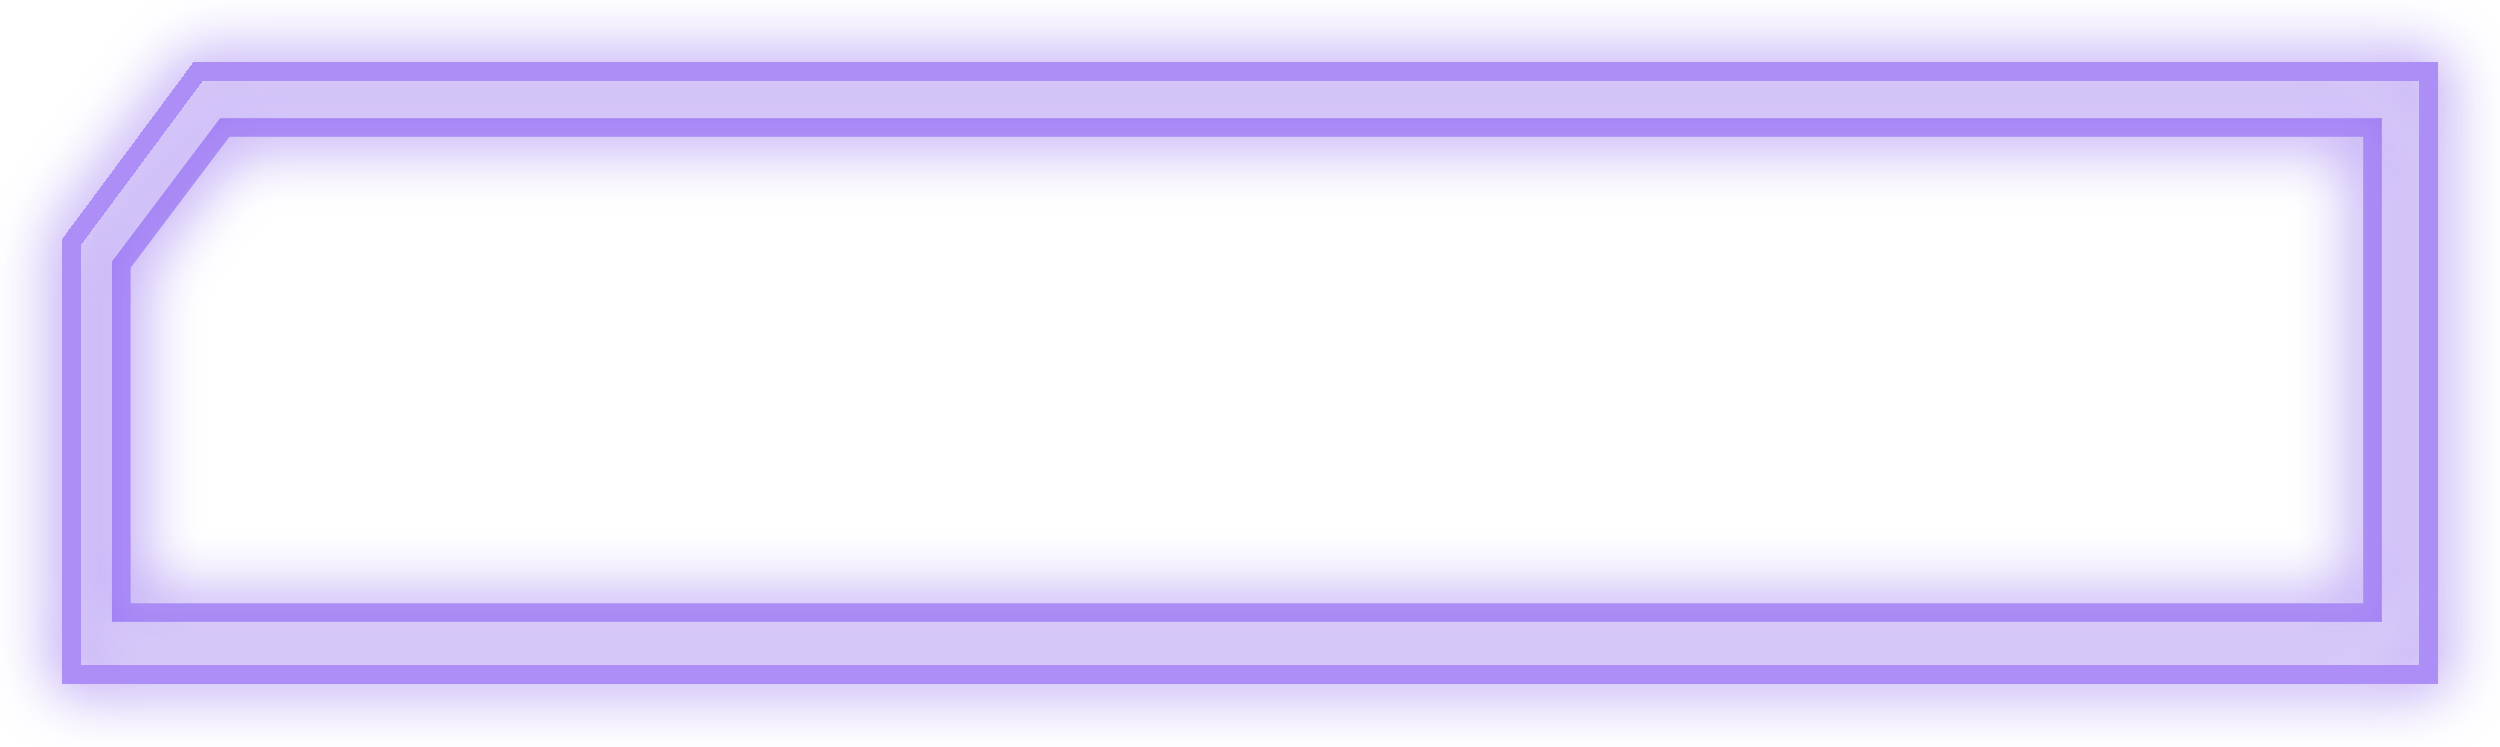
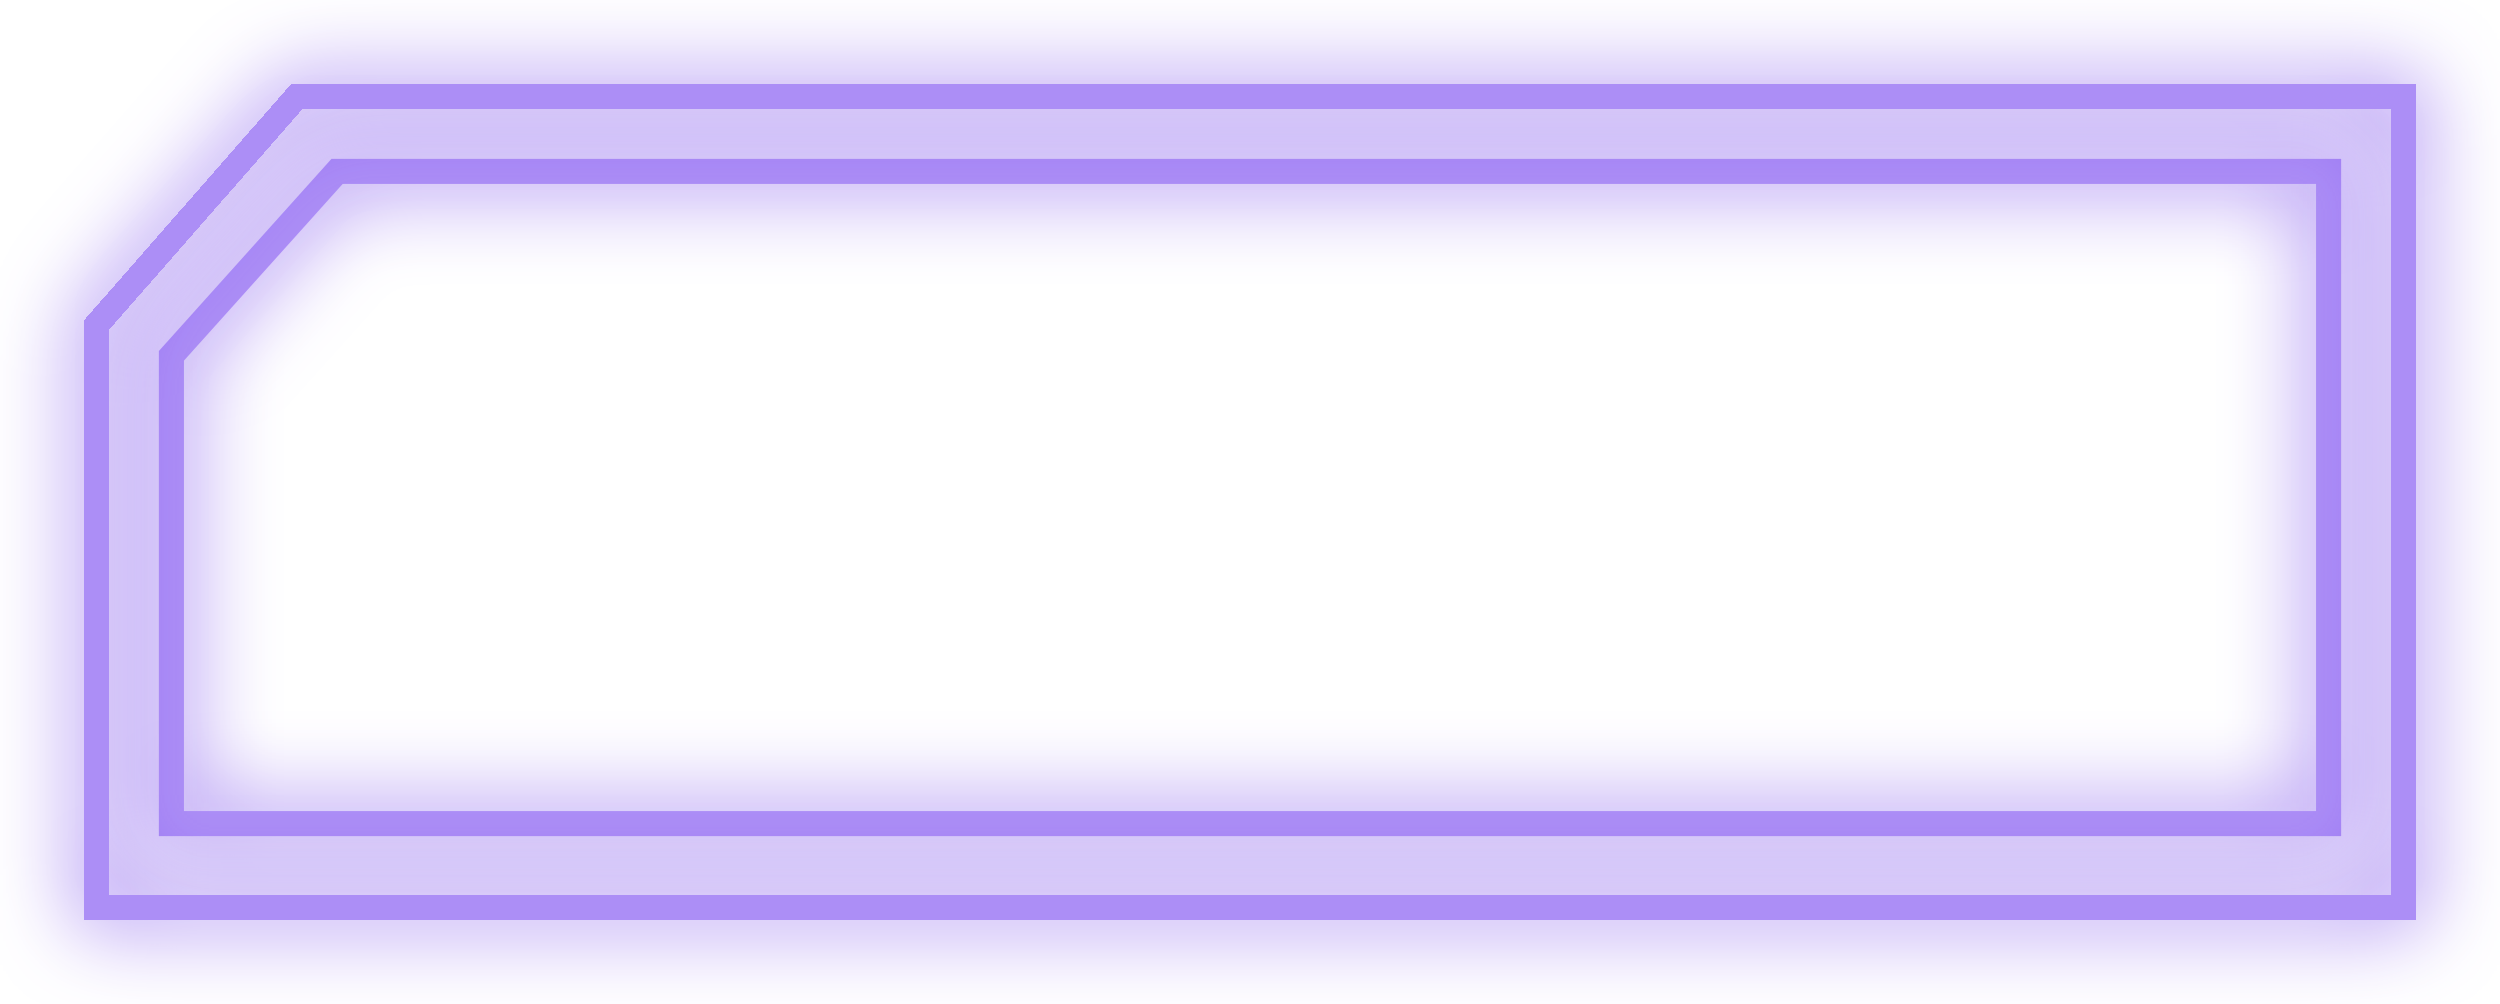
- <svg xmlns="http://www.w3.org/2000/svg" width="402" height="120" viewBox="0 0 402 120" fill="none">
+ <svg xmlns="http://www.w3.org/2000/svg" width="299" height="120" viewBox="0 0 299 120" fill="none">
  <g filter="url(#filter0_d_488_2)">
-     <path d="M19.5 98.5V42.555L36.14 20.5H381.5V98.5H19.5Z" stroke="#AC8EF6" stroke-width="3" />
+     <path d="M20.5 98.5V42.555L40.312 20.5H278.5V98.5H20.5Z" stroke="#AC8EF6" stroke-width="3" />
  </g>
  <g filter="url(#filter1_d_488_2)">
-     <path d="M11.5 108.5V38.928L31.854 11.5H390.5V108.5H11.5Z" stroke="#AC8EF6" stroke-width="3" shape-rendering="crispEdges" />
+     <path d="M11.5 108.5V38.928L35.539 11.5H287.5V108.5H11.5Z" stroke="#AC8EF6" stroke-width="3" shape-rendering="crispEdges" />
  </g>
  <defs>
-     <filter id="filter0_d_488_2" x="8" y="9" width="385" height="101" filterUnits="userSpaceOnUse" color-interpolation-filters="sRGB">
+     <filter id="filter0_d_488_2" x="9" y="9" width="281" height="101" filterUnits="userSpaceOnUse" color-interpolation-filters="sRGB">
      <feFlood flood-opacity="0" result="BackgroundImageFix" />
      <feColorMatrix in="SourceAlpha" type="matrix" values="0 0 0 0 0 0 0 0 0 0 0 0 0 0 0 0 0 0 127 0" result="hardAlpha" />
      <feOffset />
      <feGaussianBlur stdDeviation="5" />
      <feColorMatrix type="matrix" values="0 0 0 0 0.431 0 0 0 0 0.235 0 0 0 0 0.914 0 0 0 1 0" />
      <feBlend mode="normal" in2="BackgroundImageFix" result="effect1_dropShadow_488_2" />
      <feBlend mode="normal" in="SourceGraphic" in2="effect1_dropShadow_488_2" result="shape" />
    </filter>
-     <filter id="filter1_d_488_2" x="0" y="0" width="402" height="120" filterUnits="userSpaceOnUse" color-interpolation-filters="sRGB">
+     <filter id="filter1_d_488_2" x="0" y="0" width="299" height="120" filterUnits="userSpaceOnUse" color-interpolation-filters="sRGB">
      <feFlood flood-opacity="0" result="BackgroundImageFix" />
      <feColorMatrix in="SourceAlpha" type="matrix" values="0 0 0 0 0 0 0 0 0 0 0 0 0 0 0 0 0 0 127 0" result="hardAlpha" />
      <feOffset />
      <feGaussianBlur stdDeviation="5" />
      <feComposite in2="hardAlpha" operator="out" />
      <feColorMatrix type="matrix" values="0 0 0 0 0.432 0 0 0 0 0.236 0 0 0 0 0.915 0 0 0 1 0" />
      <feBlend mode="normal" in2="BackgroundImageFix" result="effect1_dropShadow_488_2" />
      <feBlend mode="normal" in="SourceGraphic" in2="effect1_dropShadow_488_2" result="shape" />
    </filter>
  </defs>
</svg>
